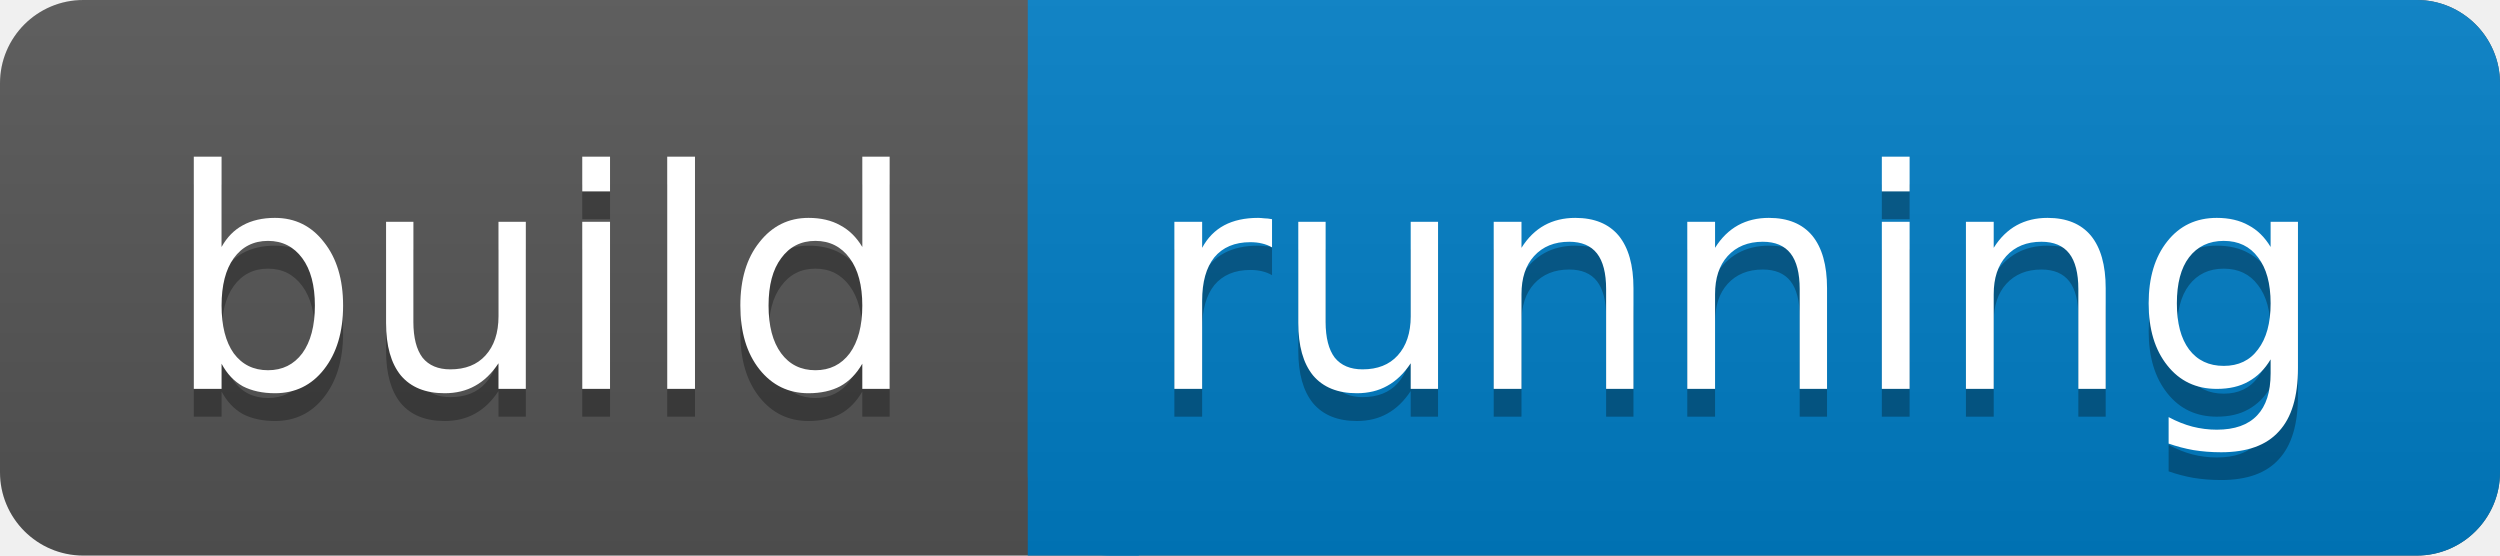
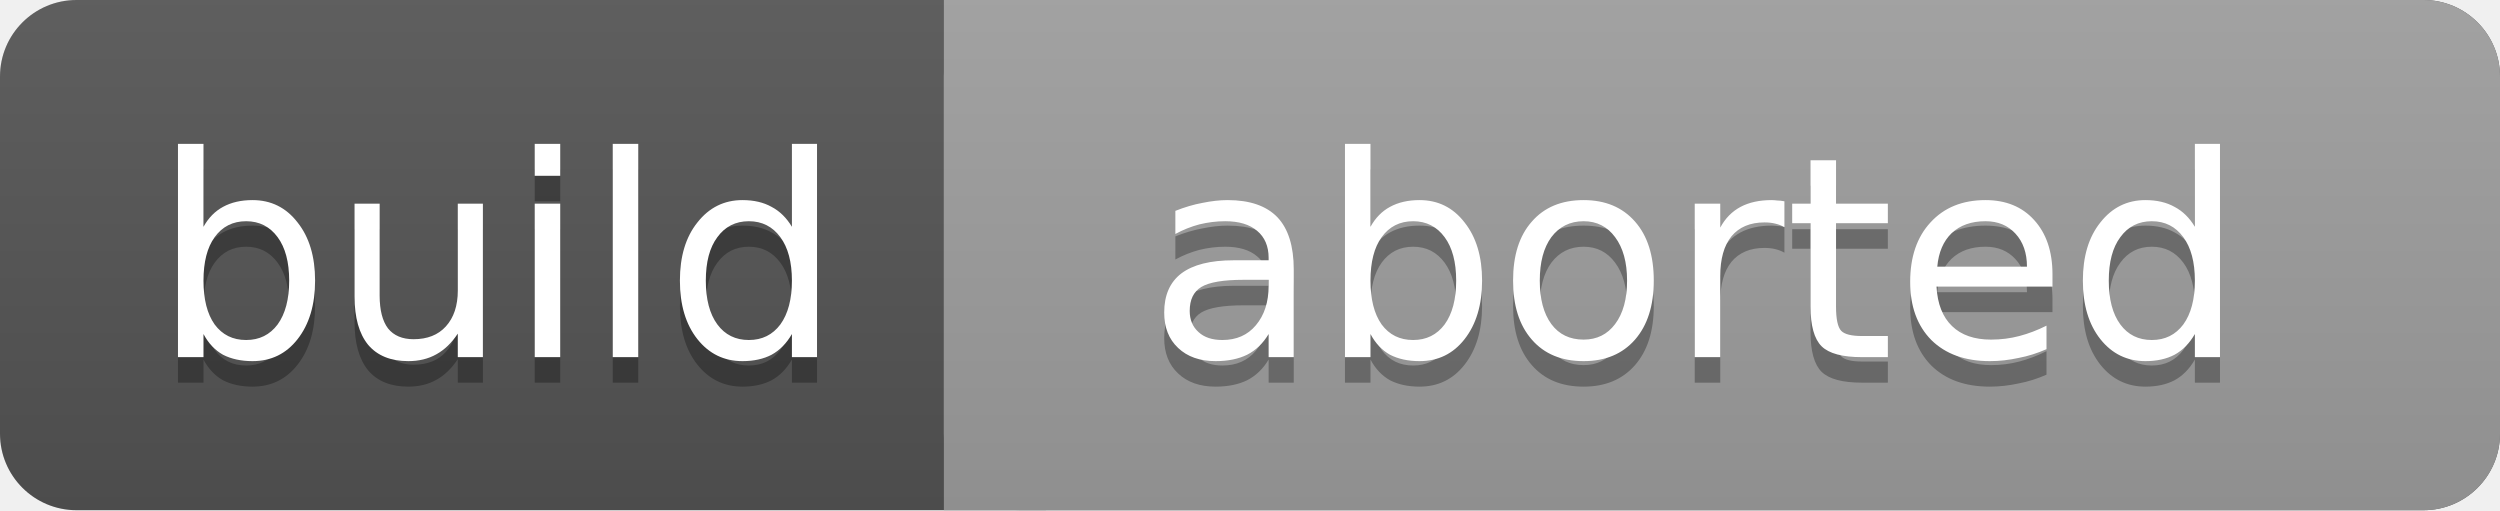
- <svg xmlns="http://www.w3.org/2000/svg" width="90" height="20">
+ <svg xmlns="http://www.w3.org/2000/svg" width="98" height="20">
  <linearGradient id="a" x2="0" y2="100%">
    <stop offset="0" stop-color="#bbb" stop-opacity=".1" />
    <stop offset="1" stop-opacity=".1" />
  </linearGradient>
-   <rect rx="3" width="90" height="20" fill="#555" />
-   <rect rx="3" x="37" width="53" height="20" fill="#007ec6" />
-   <path fill="#007ec6" d="M37 0h4v20h-4z" />
-   <rect rx="3" width="90" height="20" fill="url(#a)" />
+   <rect rx="3" width="98" height="20" fill="#555" />
+   <rect rx="3" x="37" width="61" height="20" fill="#9f9f9f" />
+   <path fill="#9f9f9f" d="M37 0h4v20h-4z" />
+   <rect rx="3" width="98" height="20" fill="url(#a)" />
  <g fill="#fff" text-anchor="middle" font-family="DejaVu Sans,Verdana,Geneva,sans-serif" font-size="11">
    <text x="19.5" y="15" fill="#010101" fill-opacity=".3">build</text>
    <text x="19.5" y="14">build</text>
-     <text x="62.5" y="15" fill="#010101" fill-opacity=".3">running</text>
-     <text x="62.5" y="14">running</text>
+     <text x="66.5" y="15" fill="#010101" fill-opacity=".3">aborted</text>
+     <text x="66.5" y="14">aborted</text>
  </g>
</svg>
